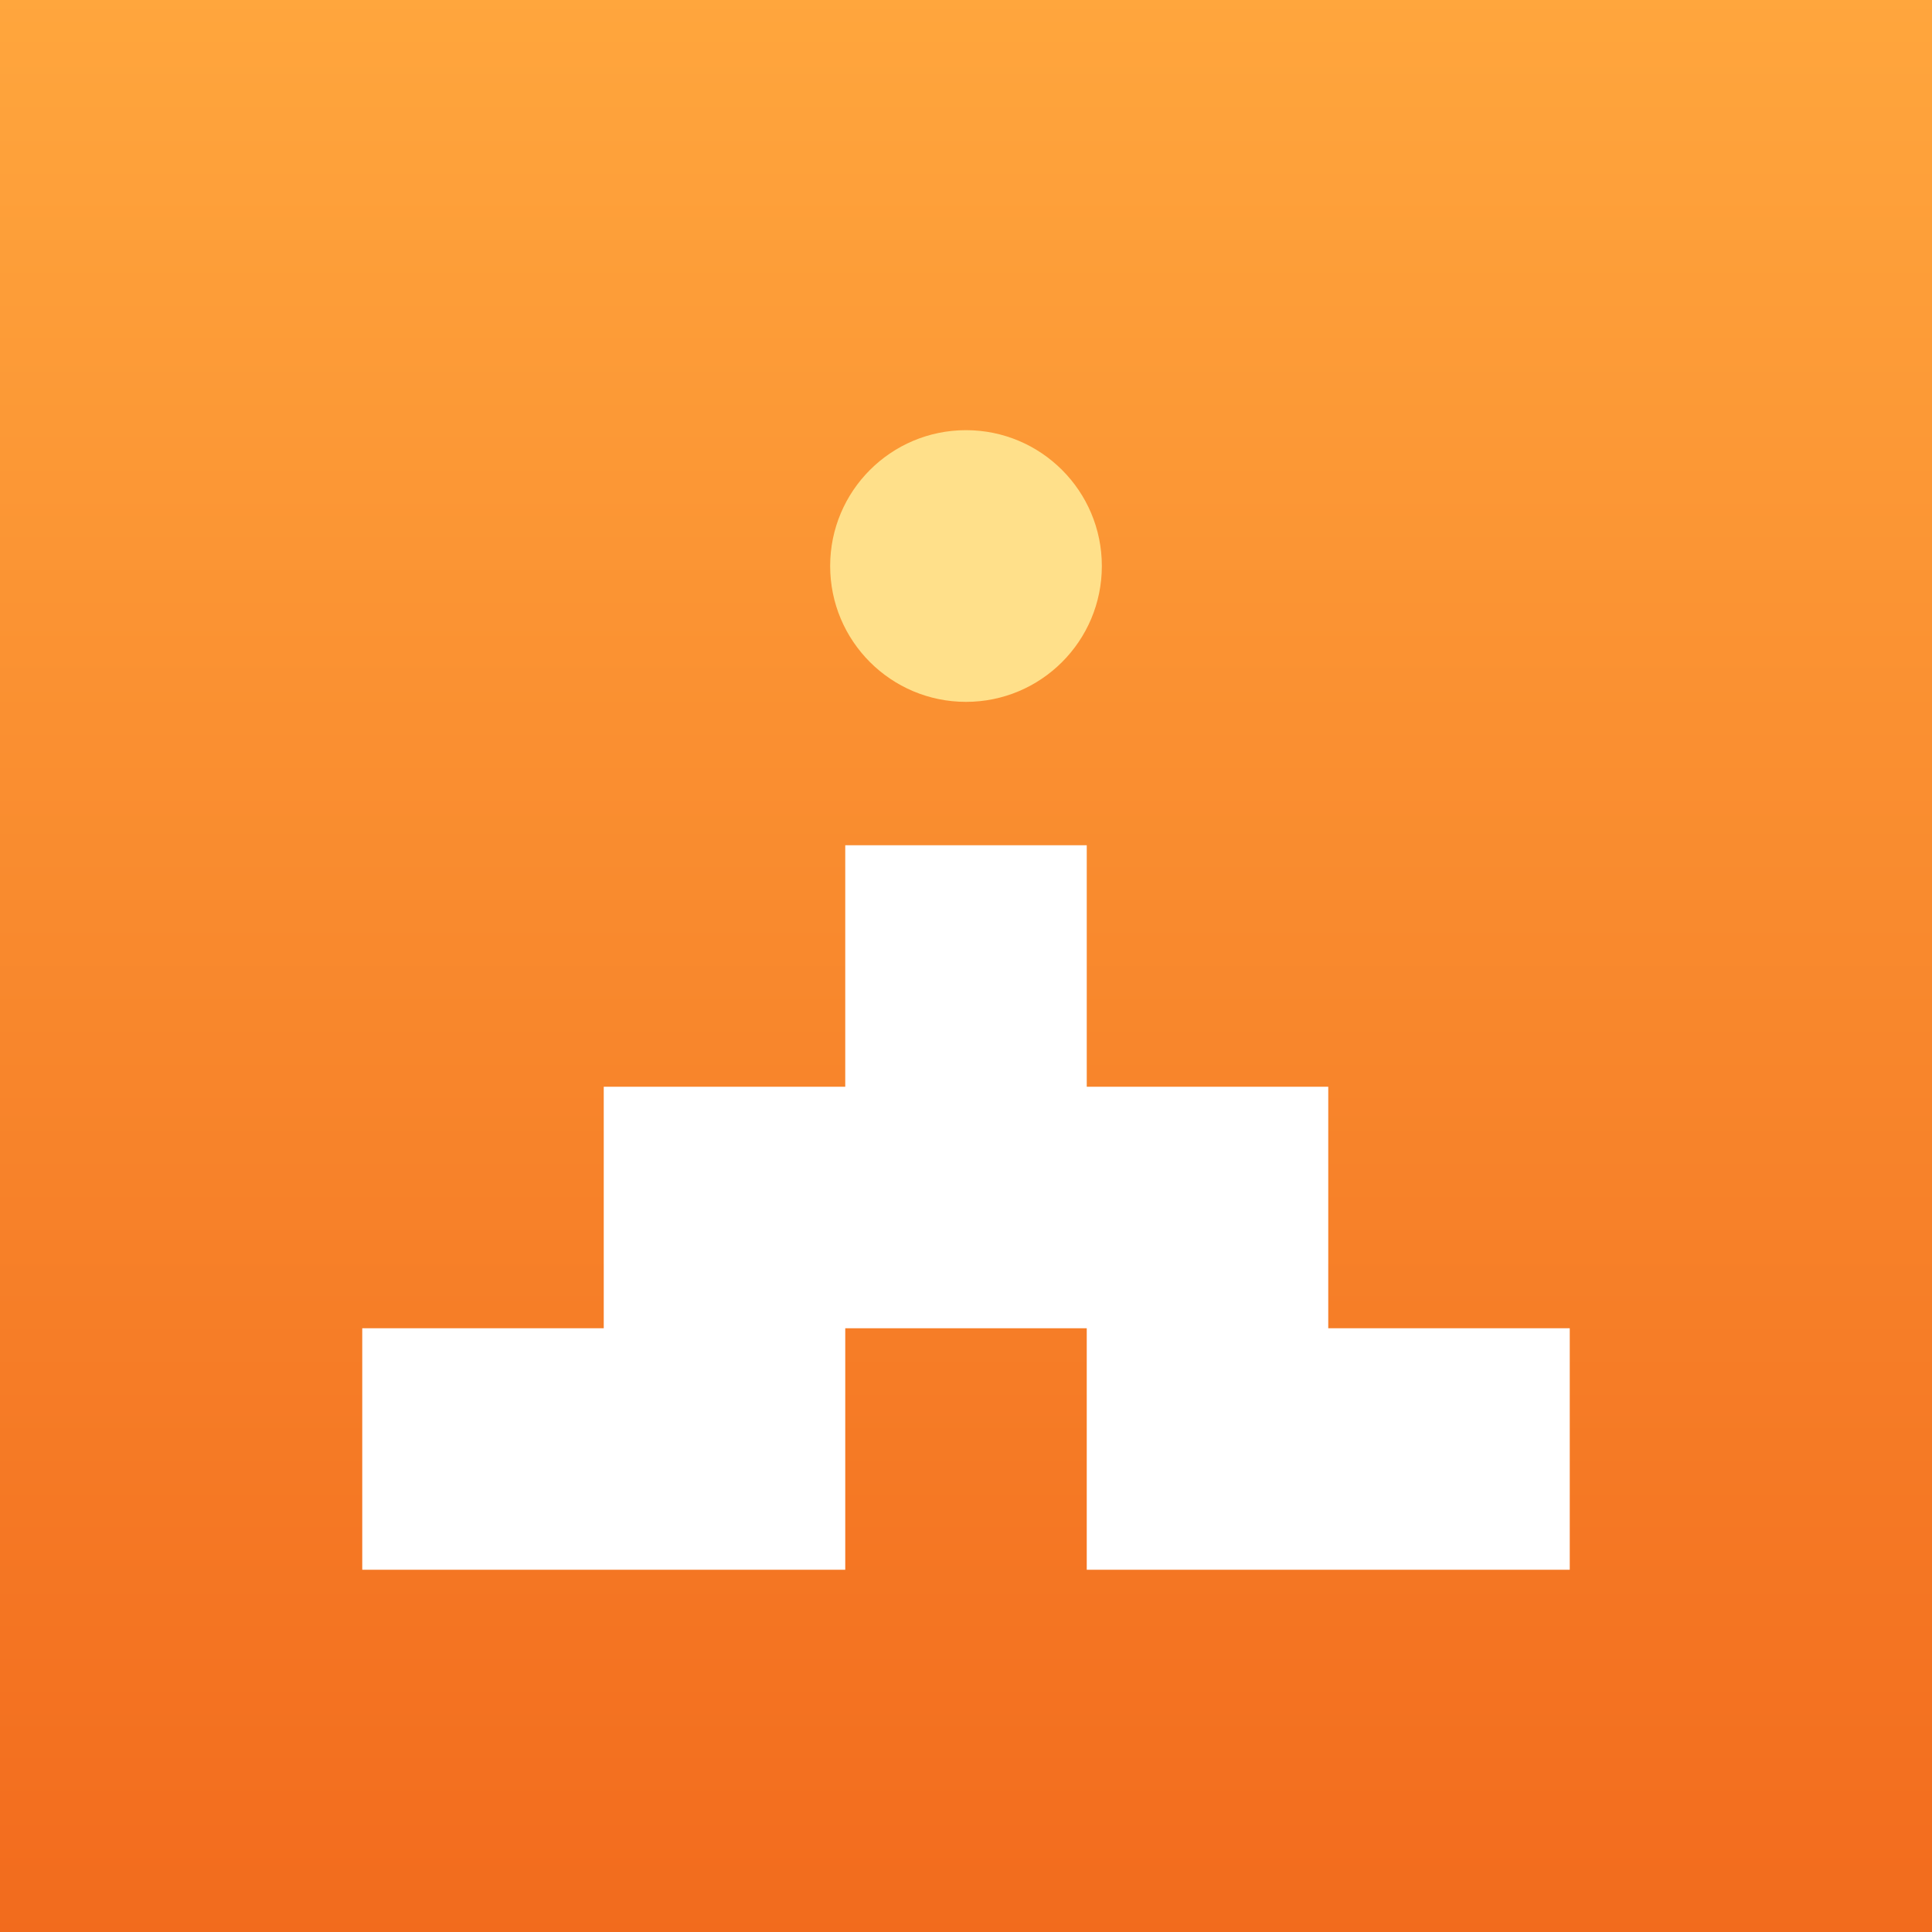
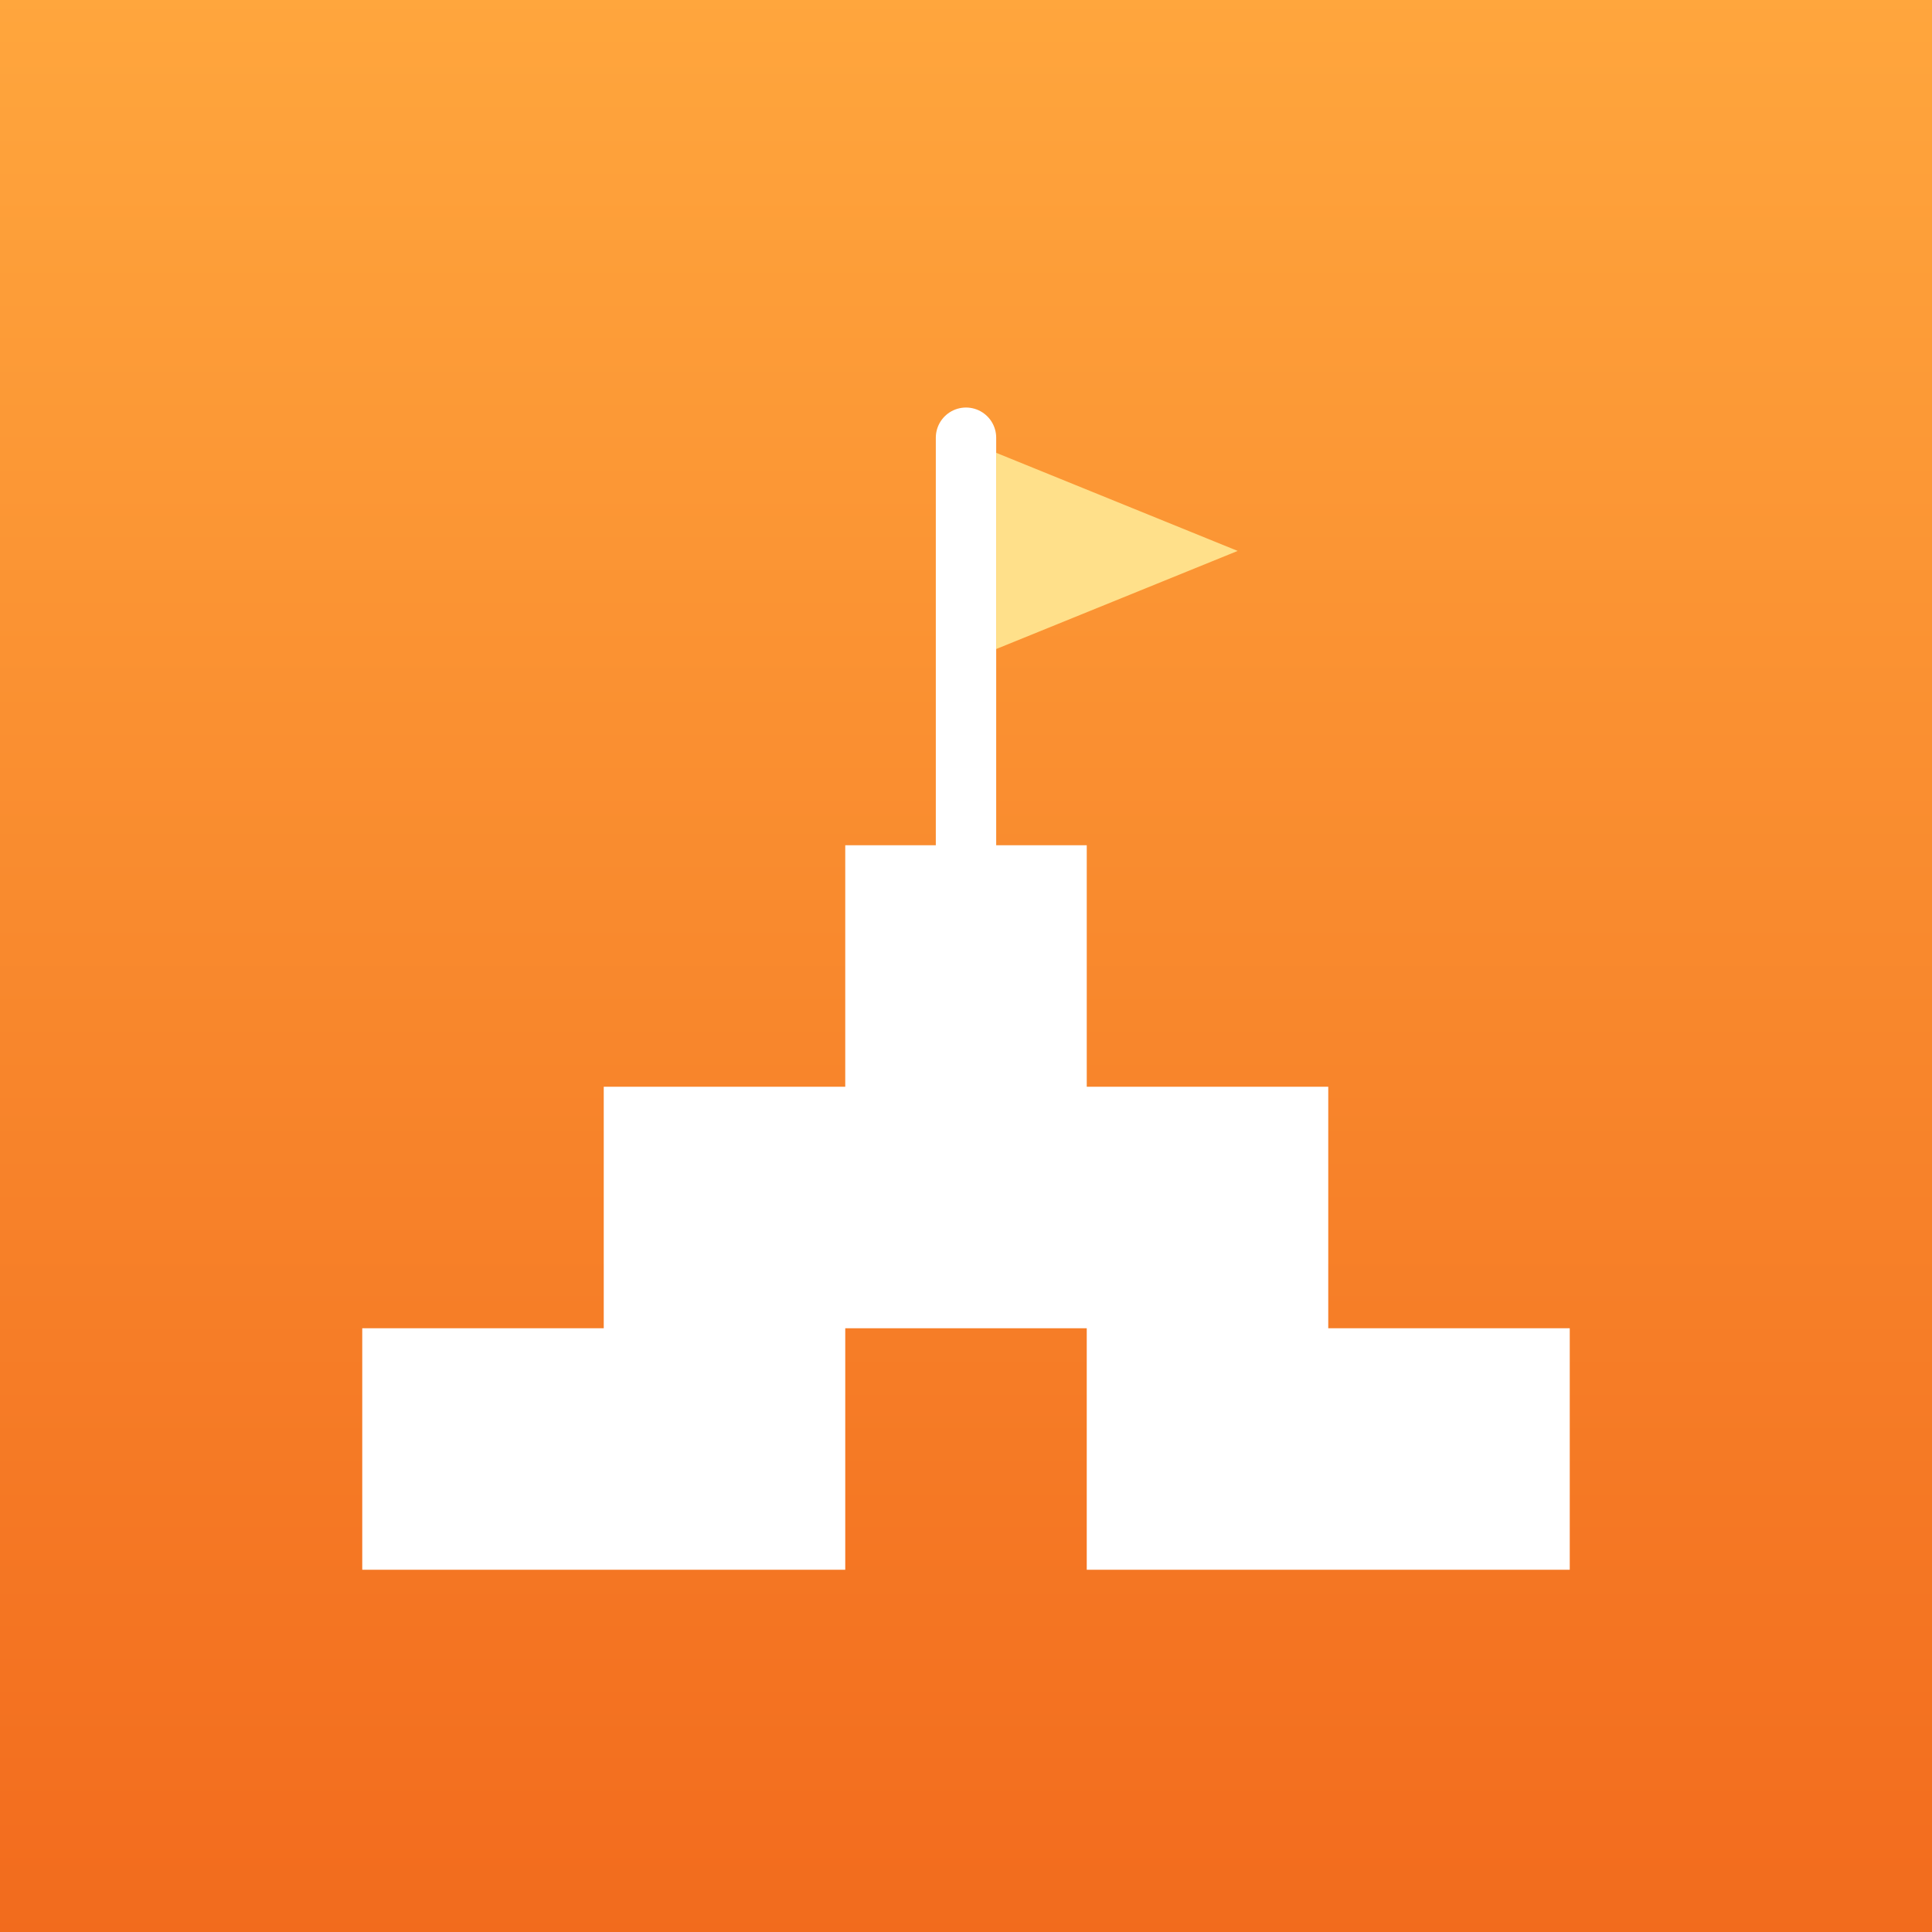
<svg xmlns="http://www.w3.org/2000/svg" viewBox="0 0 512 512" role="img" aria-label="adim-adim">
  <defs>
    <linearGradient id="g" x1="0" y1="0" x2="0" y2="1">
      <stop offset="0" stop-color="#FFA63D" />
      <stop offset="1" stop-color="#F26B1D" />
    </linearGradient>
  </defs>
  <rect width="512" height="512" rx="0" fill="url(#g)" />
  <g transform="translate(256 256) scale(1.0) translate(-256 -256)">
    <path fill="#fff" fill-rule="evenodd" d="M96 416V352h64v-64h64v-64h64v64h64v64h64v64z M224 416v-64h64v64z" />
    <path fill="#fff" d="M224 224h64v-64h-64z" opacity="0" />
-     <circle cx="256" cy="150" r="36" fill="#FFE08A" />
+     <path d="M256 224V116" stroke="#fff" stroke-width="16" stroke-linecap="round" />
+     <path d="M264 120l64 26-64 26z" fill="#FFE08A" />
  </g>
</svg>
